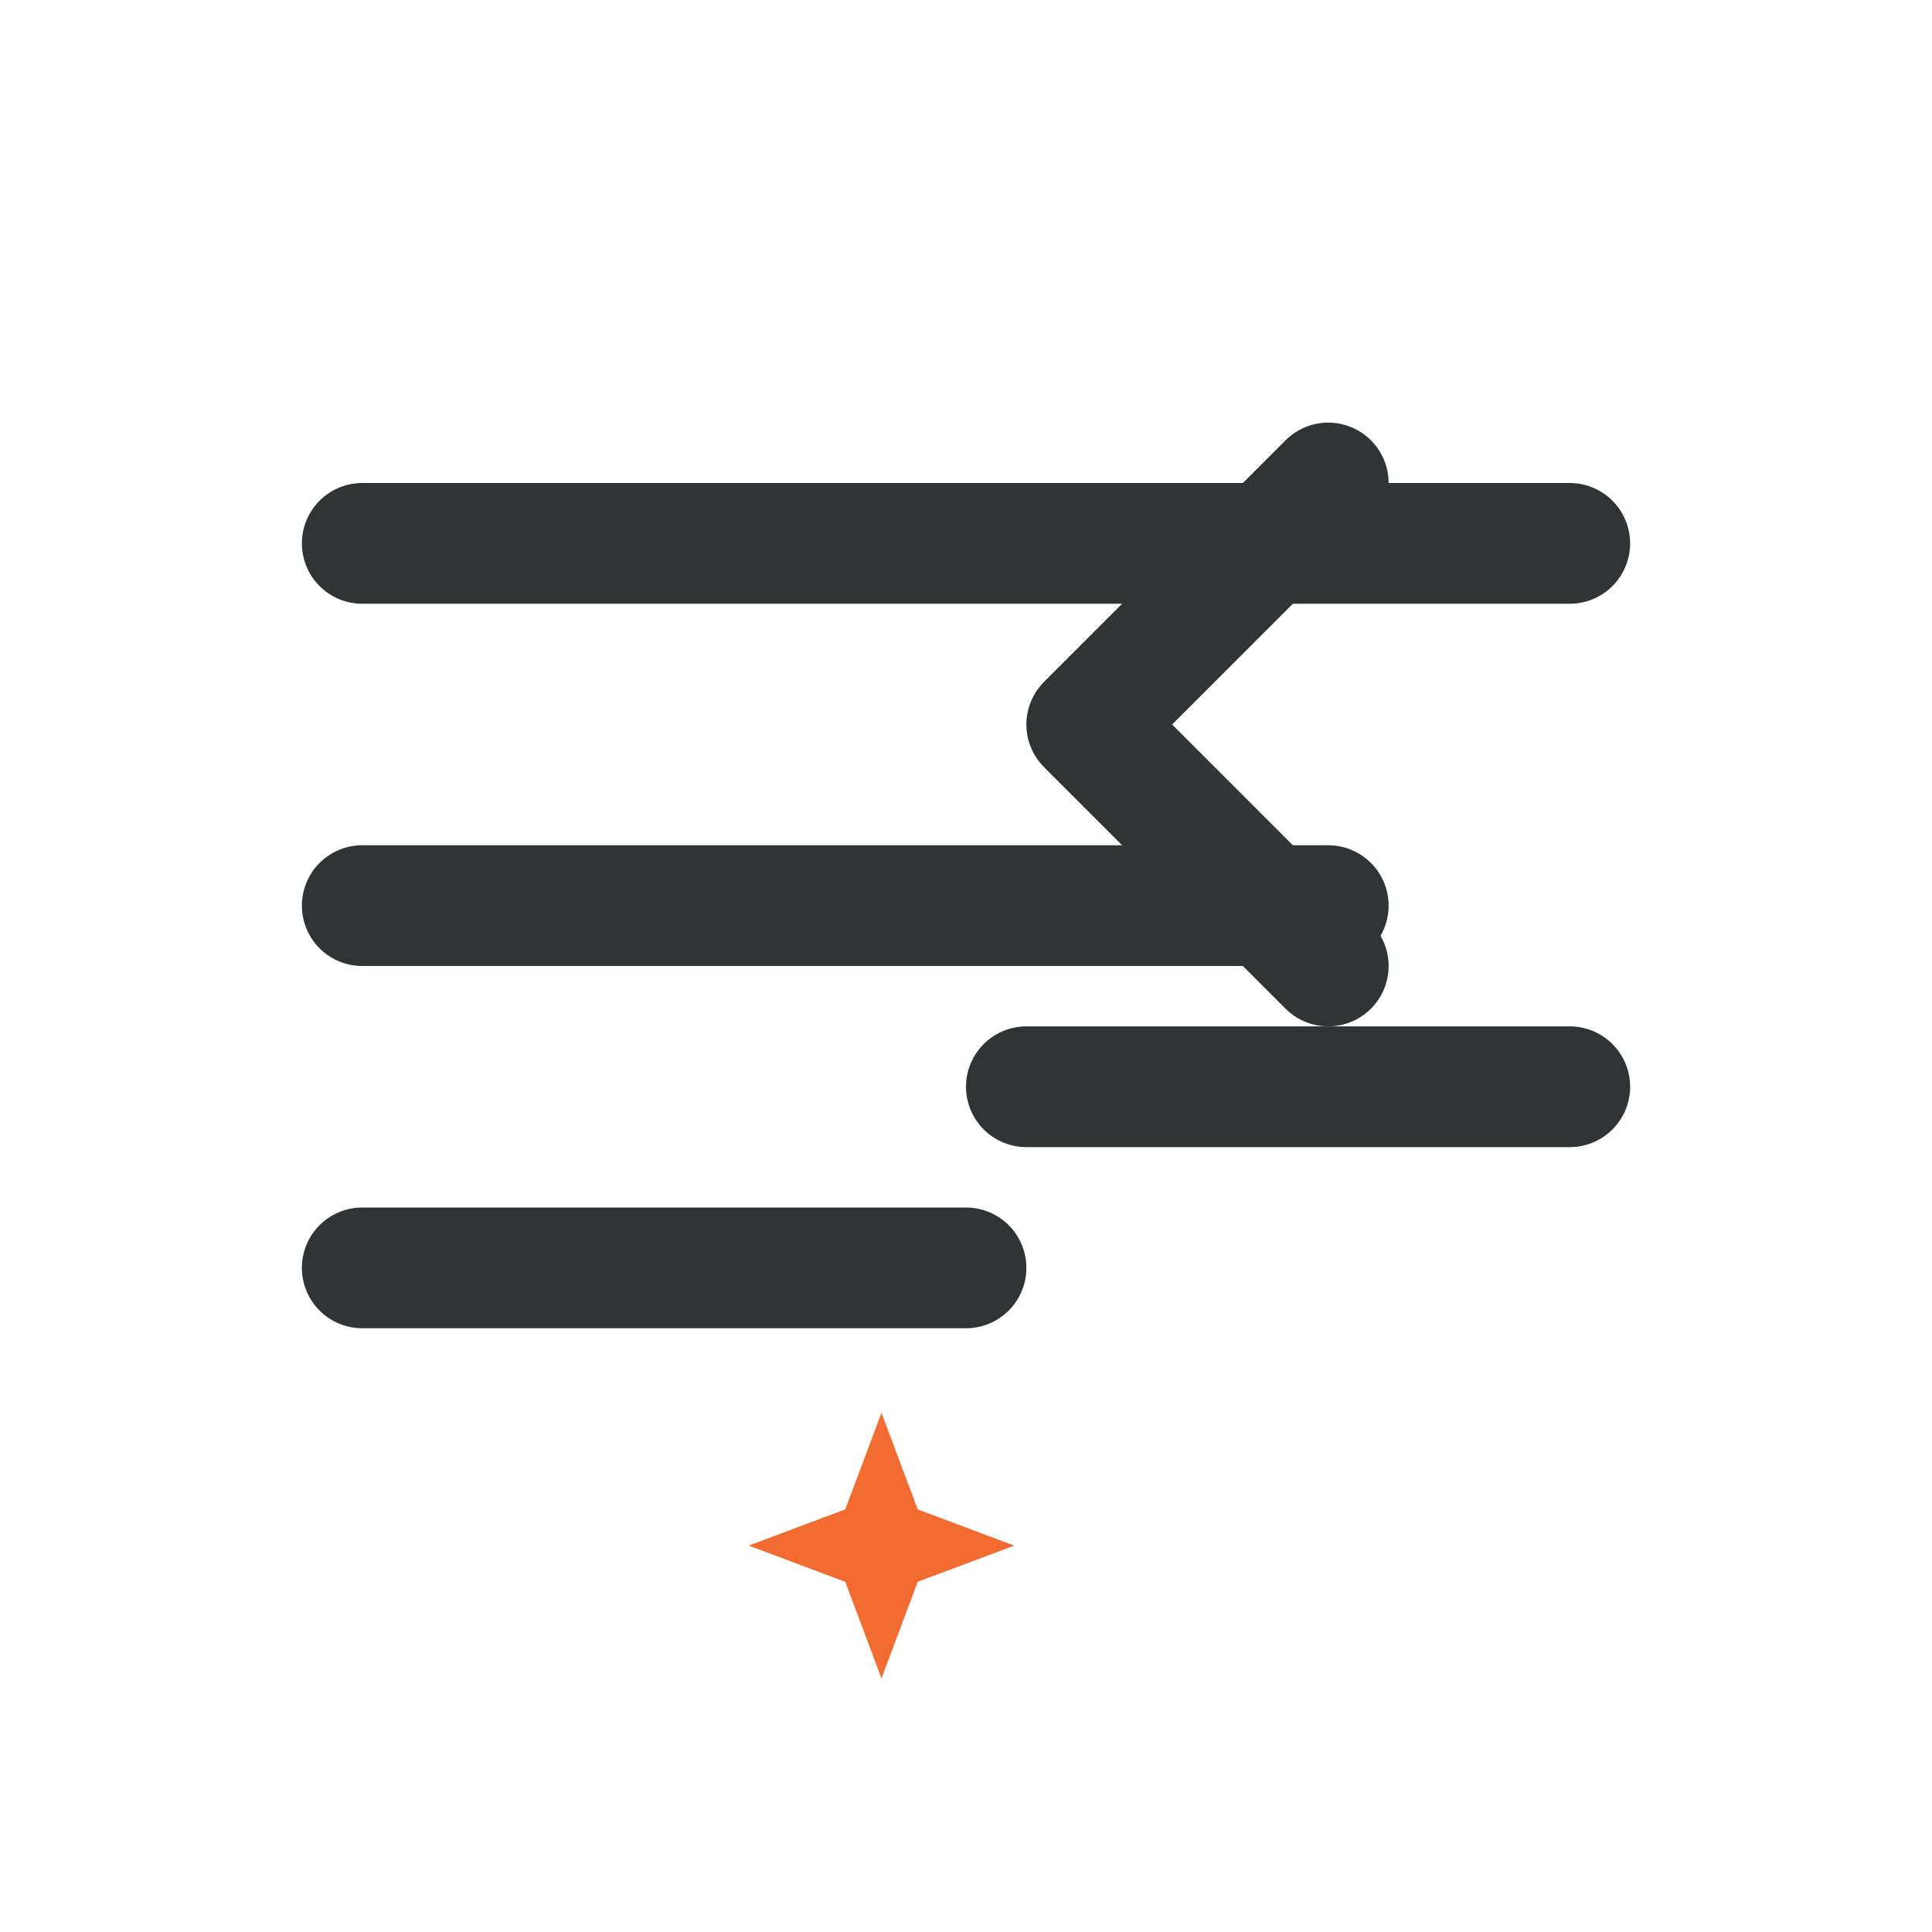
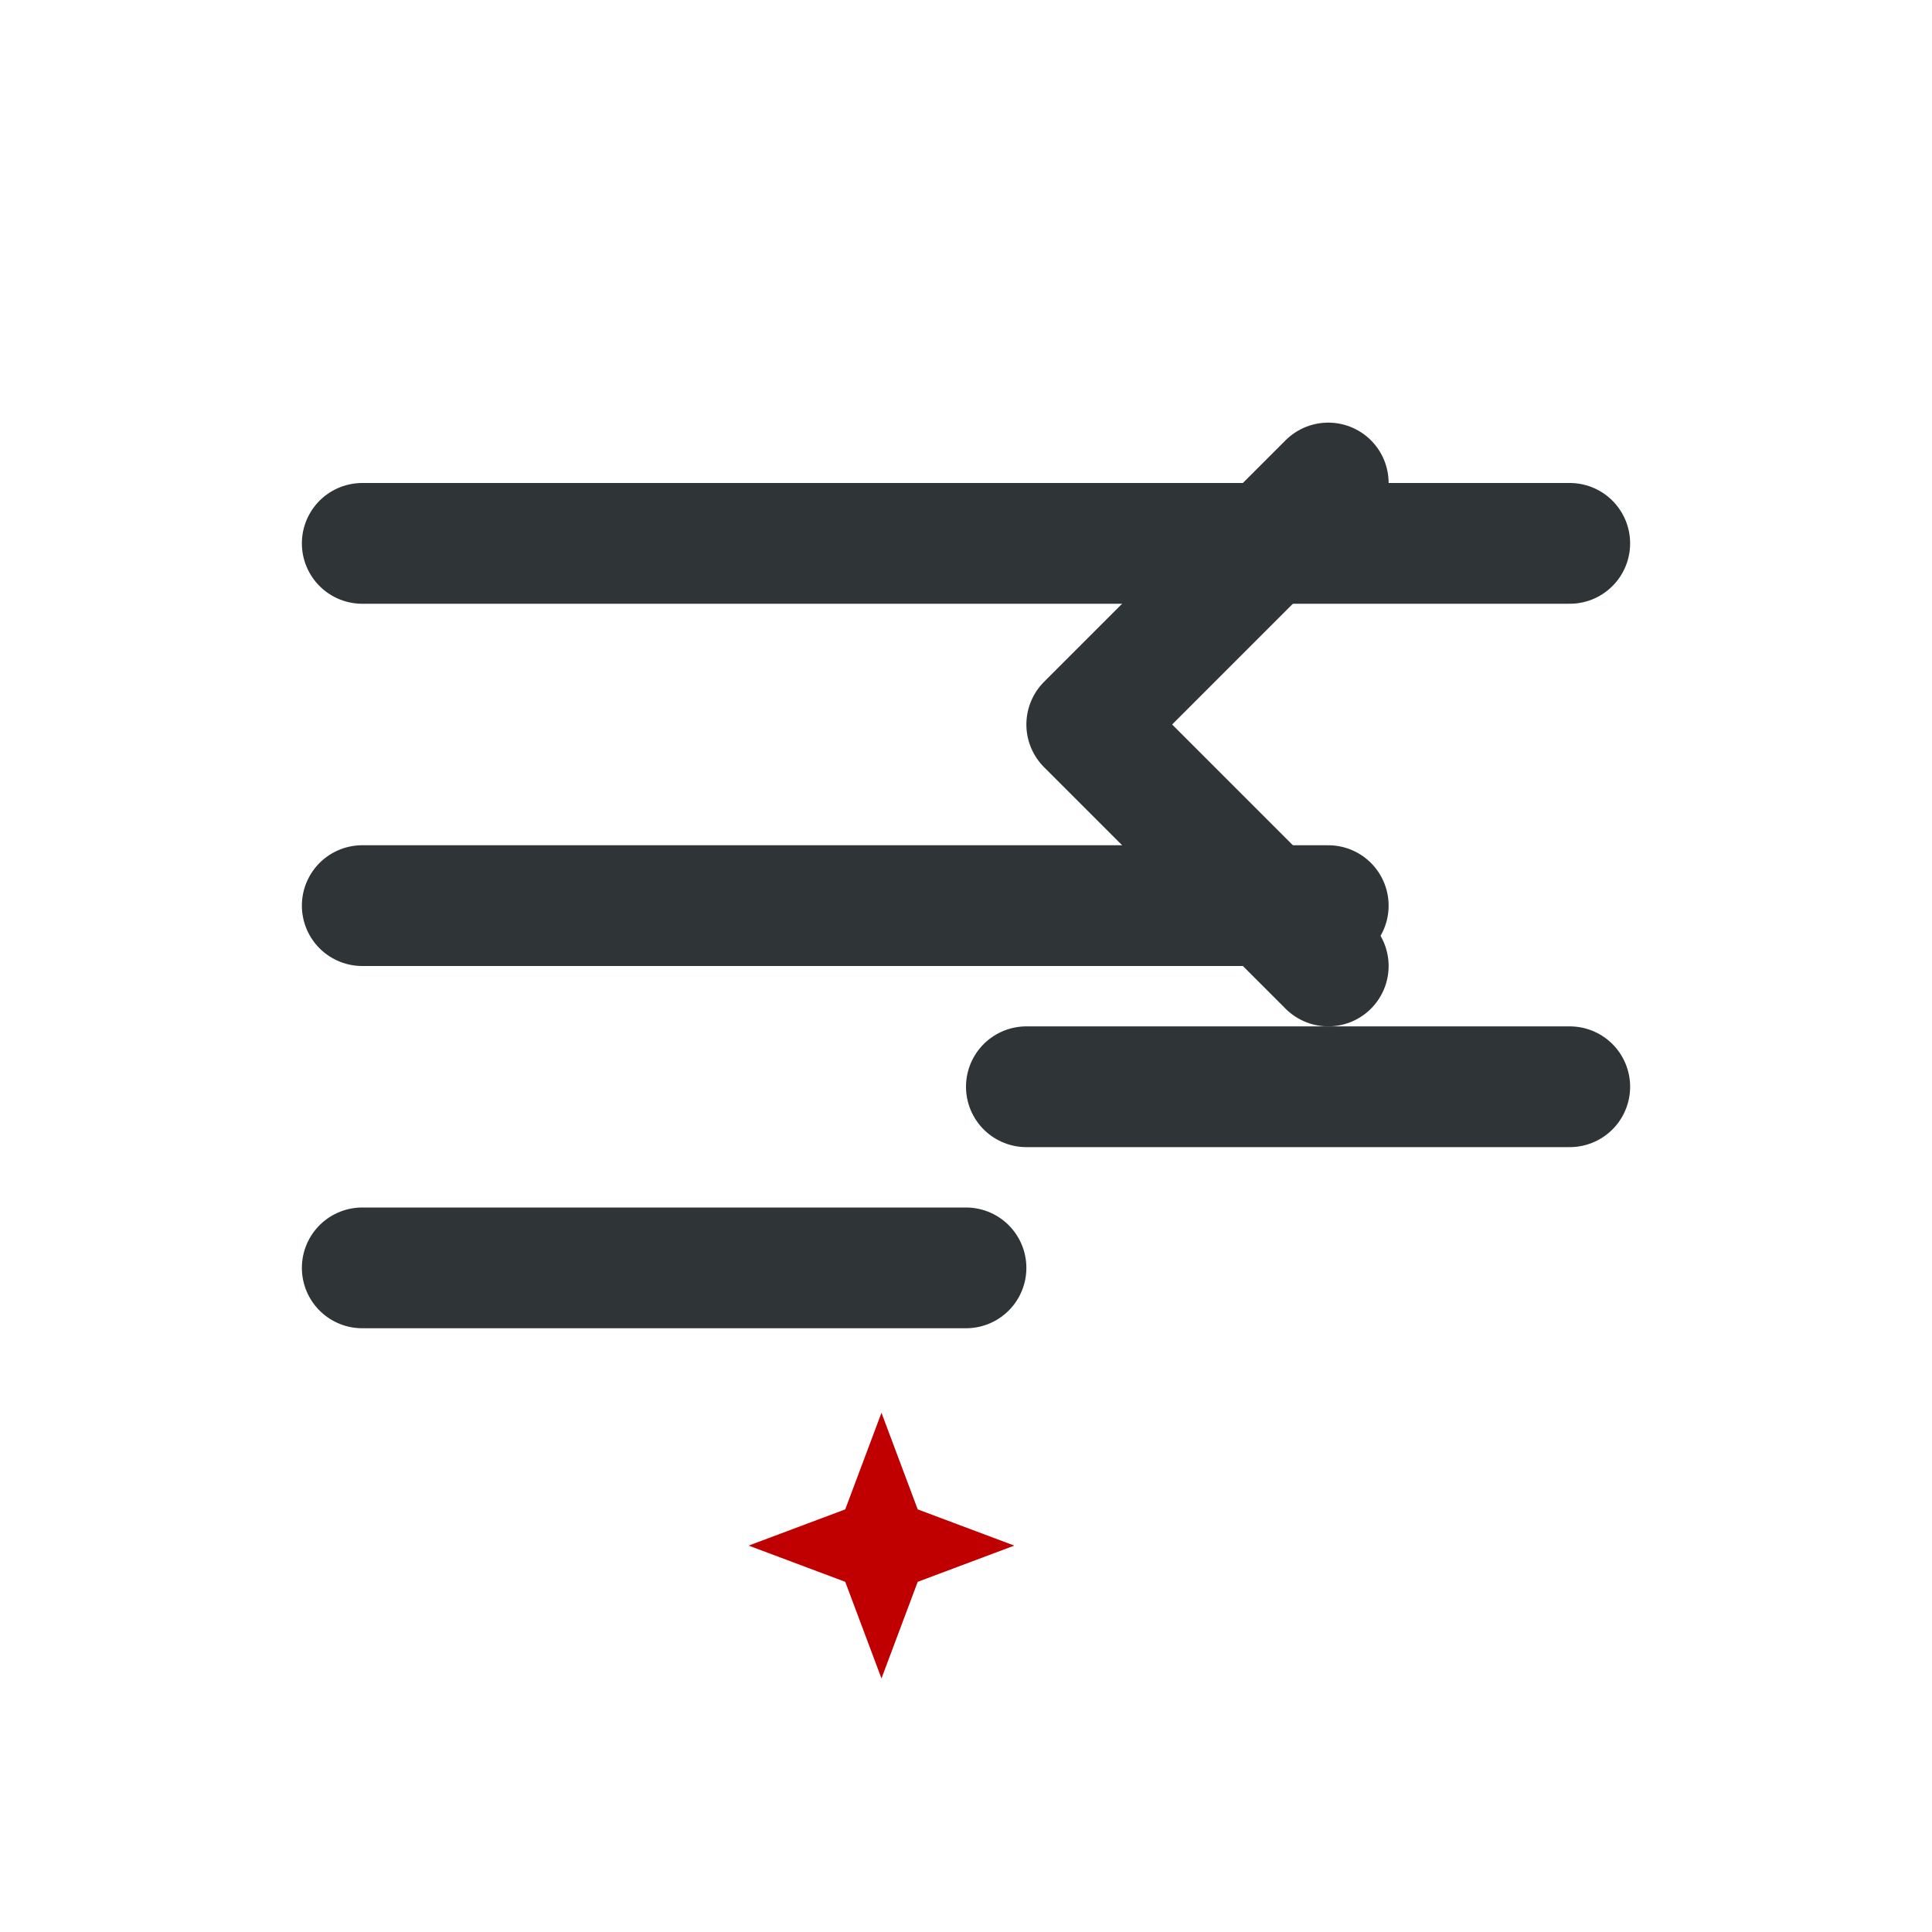
<svg xmlns="http://www.w3.org/2000/svg" viewBox="0 0 32 32" fill="none" aria-label="缩写">
  <path d="M6 9h20M6 15h16M6 21h10" stroke="#2f3437" stroke-width="2" stroke-linecap="round" />
  <path d="M22 8l-4 4 4 4" stroke="#2f3437" stroke-width="2" stroke-linecap="round" stroke-linejoin="round" />
  <path d="M26 18h-9" stroke="#2f3437" stroke-width="2" stroke-linecap="round" />
-   <path d="M14 25l.6-1.6.6 1.6 1.6.6-1.6.6-.6 1.6-.6-1.6-1.6-.6 1.6-.6z" fill="#f26b30" />
+   <path d="M14 25l.6-1.6.6 1.6 1.6.6-1.6.6-.6 1.6-.6-1.6-1.6-.6 1.6-.6z" fill="#C00000" />
</svg>
